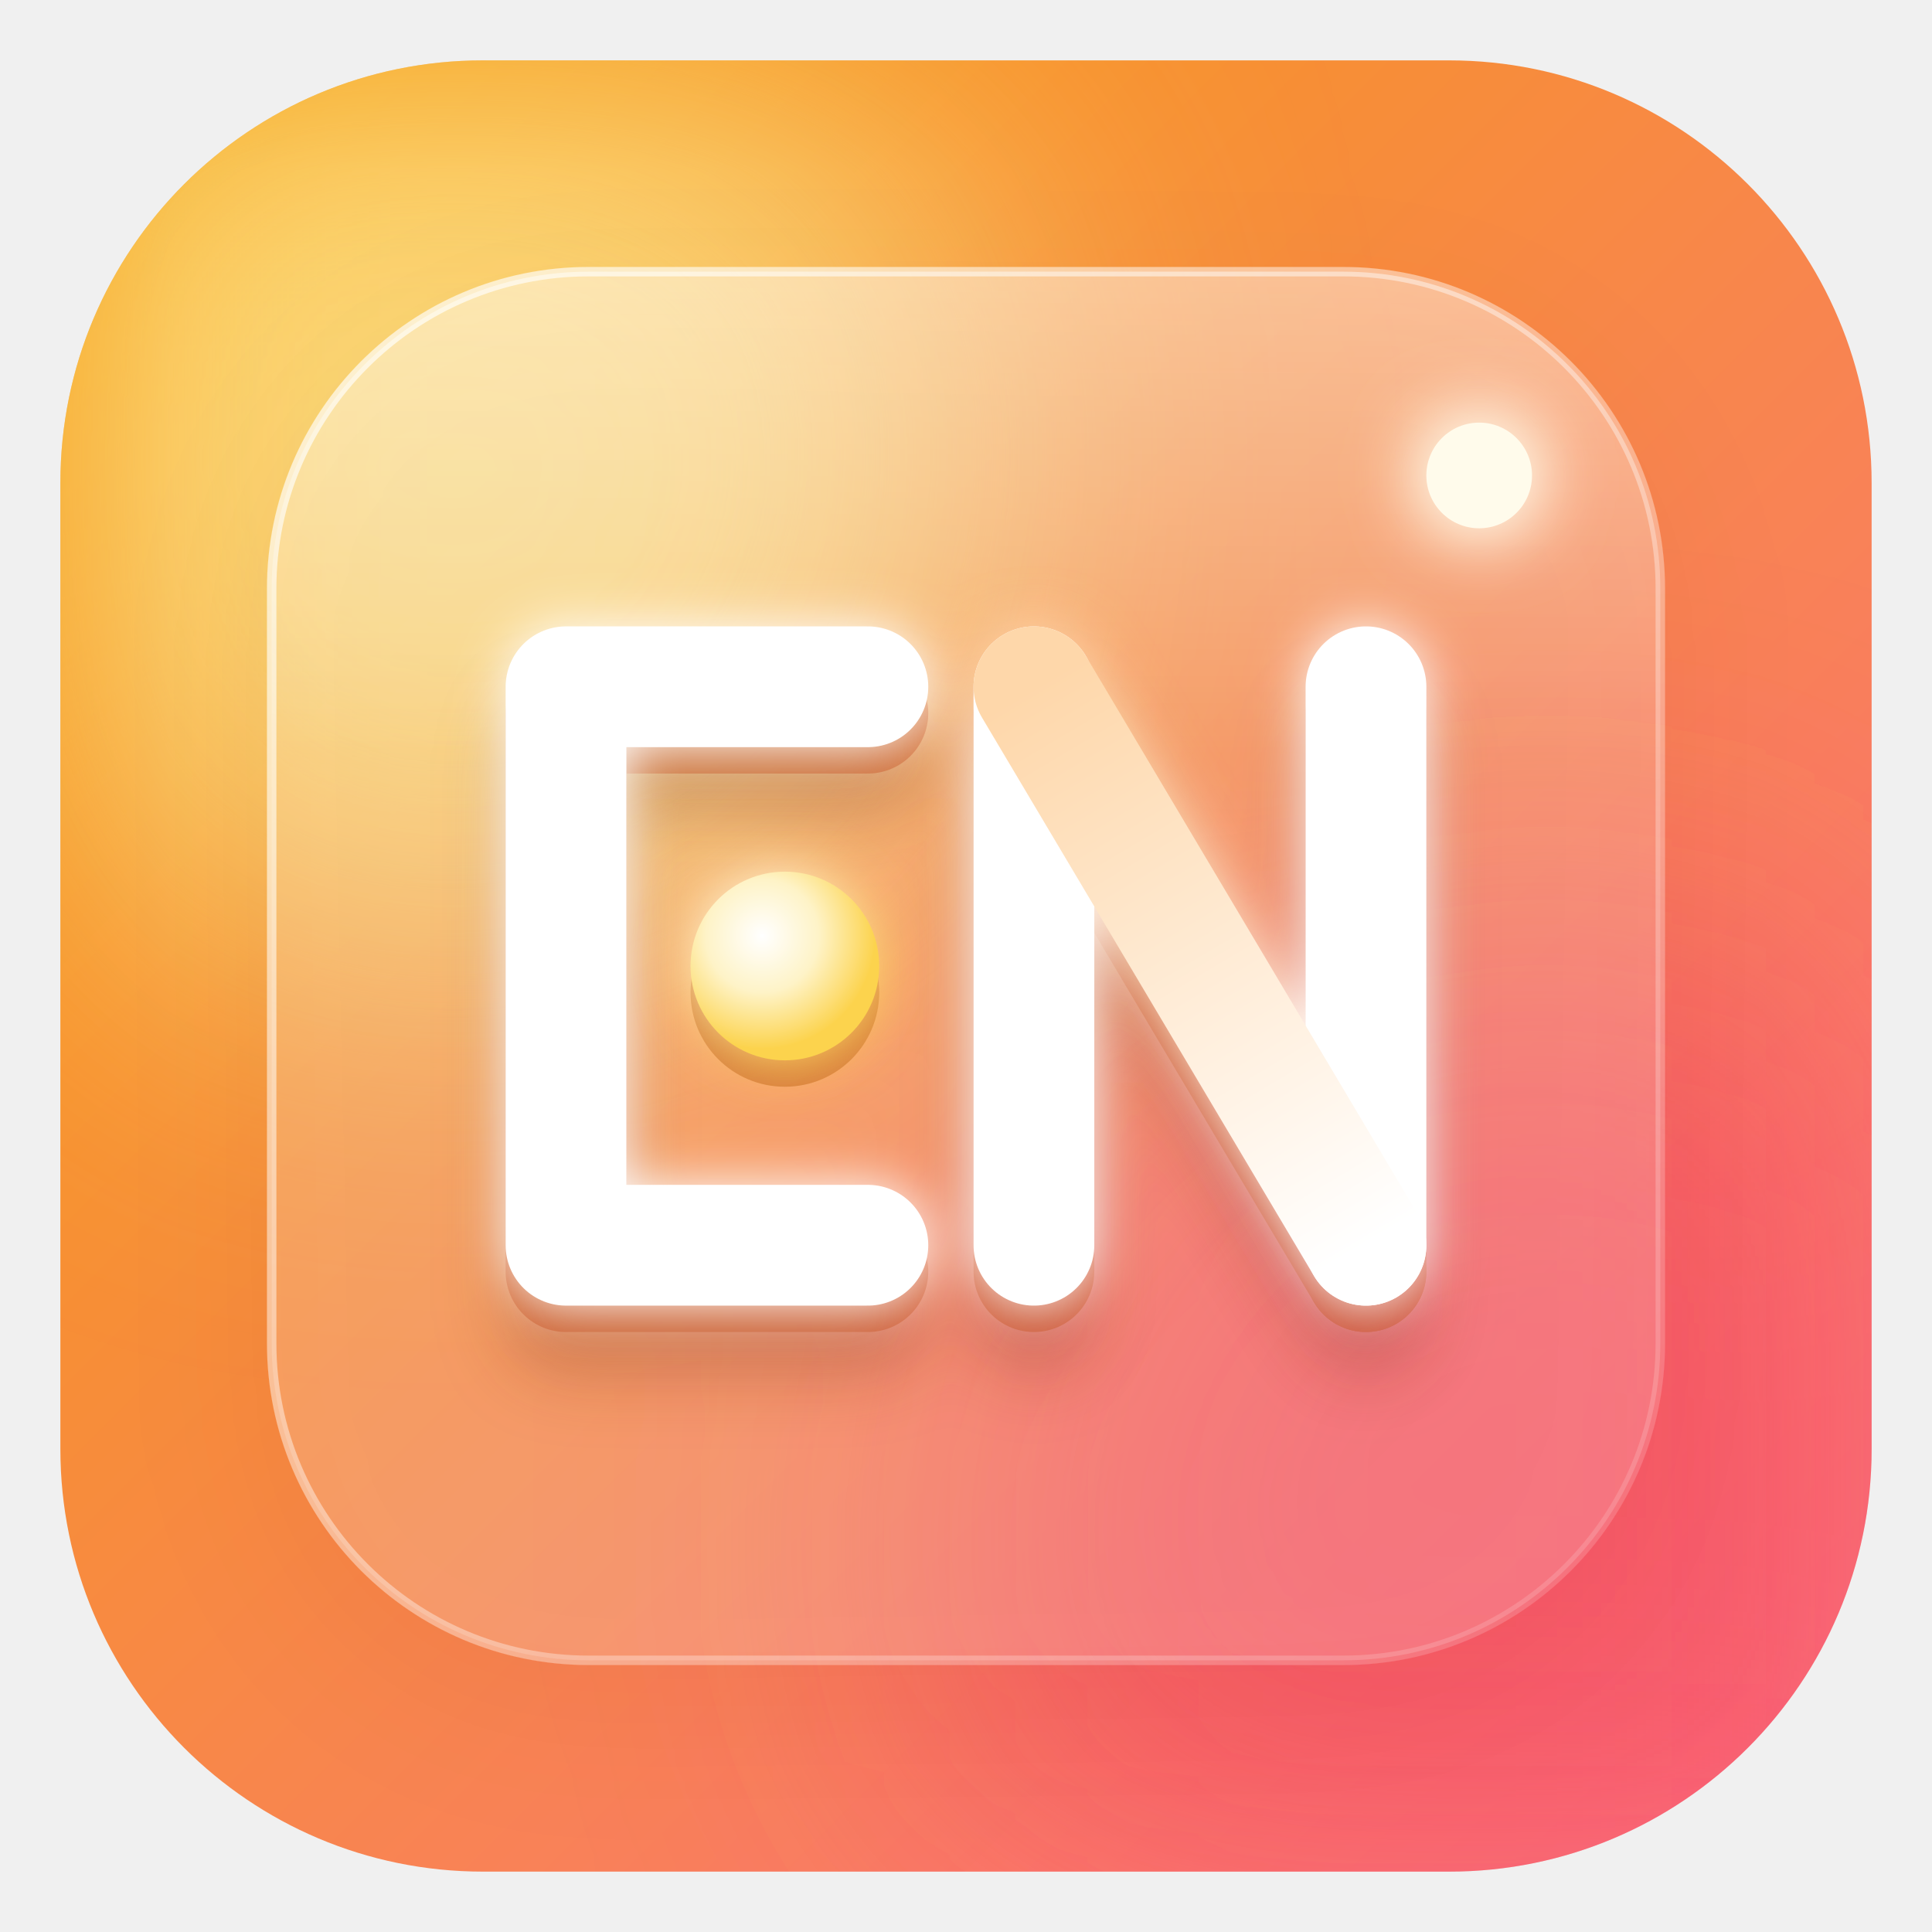
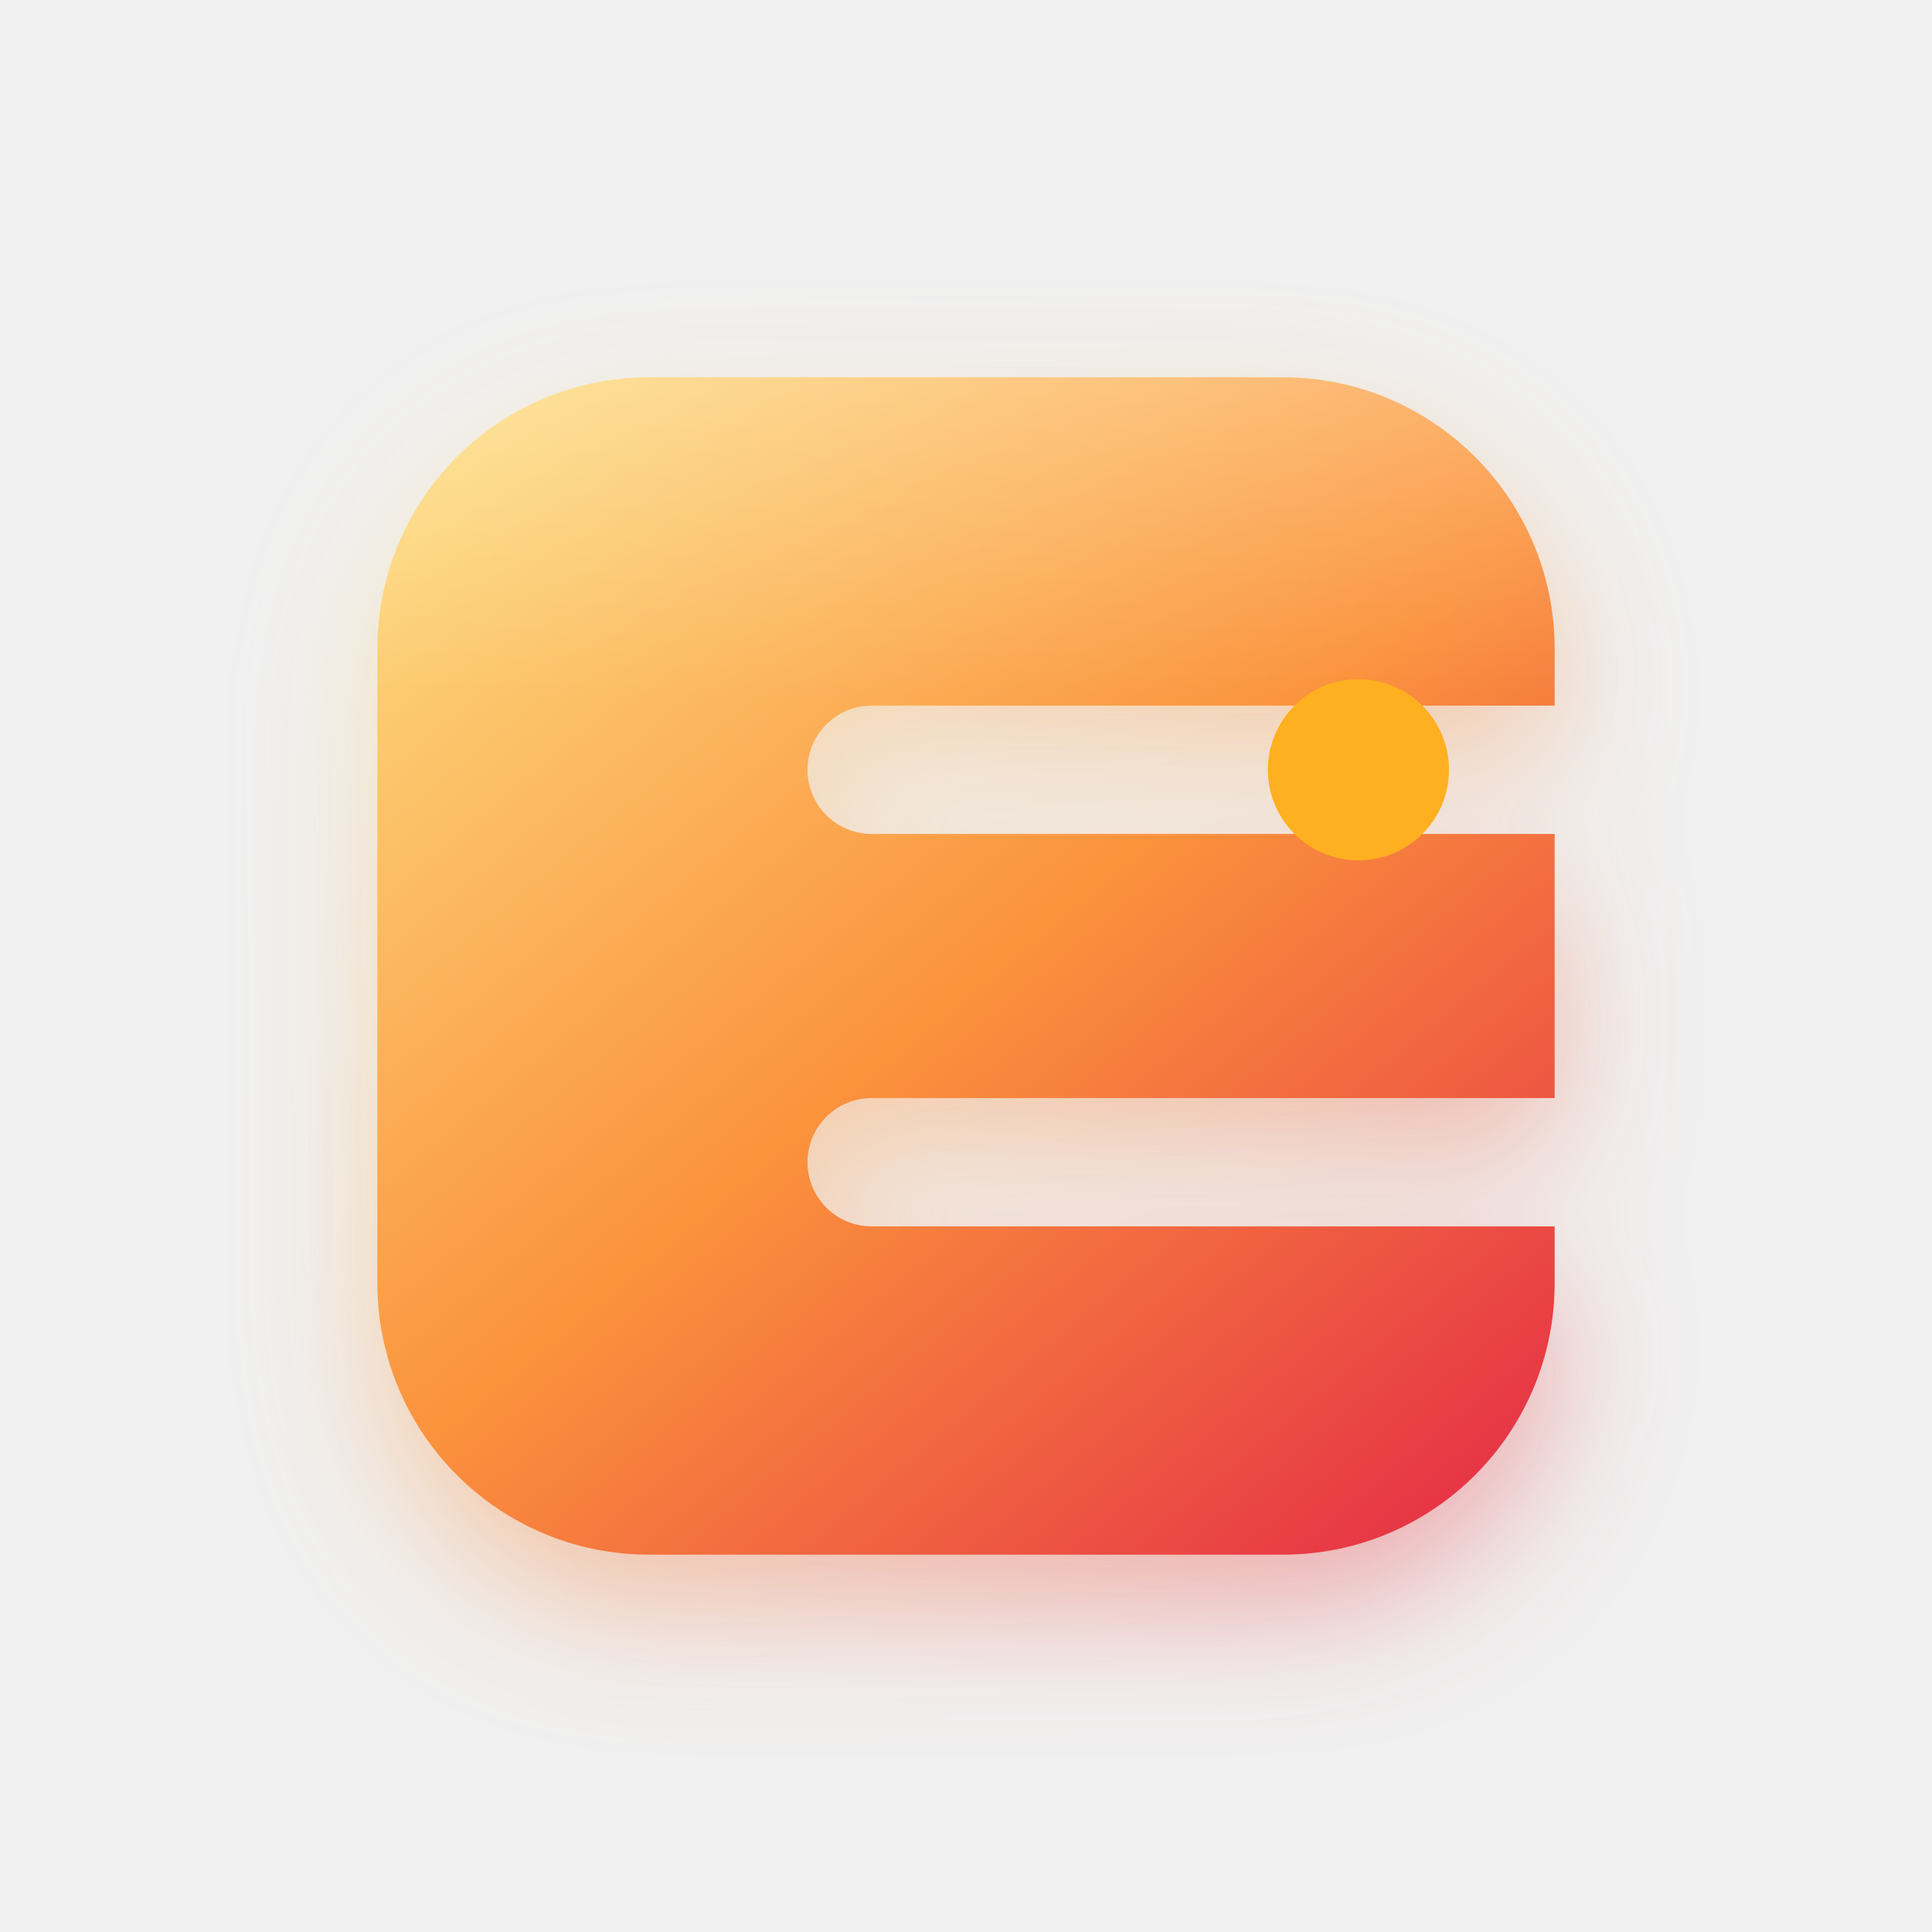
<svg xmlns="http://www.w3.org/2000/svg" viewBox="0 0 512 512" width="512" height="512">
  <defs>
-     <linearGradient id="bg" x1="0" y1="0" x2="1" y2="1">
-       <stop offset="0" stop-color="#F59E0B" />
-       <stop offset="1" stop-color="#FB7185" />
+     <linearGradient id="g" gradientUnits="userSpaceOnUse" x1="110" y1="80" x2="410" y2="440">
+       <stop offset="0" stop-color="#FDE68A" />
+       <stop offset="0.5" stop-color="#FB923C" />
+       <stop offset="1" stop-color="#E11D48" />
    </linearGradient>
-     <clipPath id="clip">
-       <rect x="16" y="16" width="480" height="480" rx="112" />
-     </clipPath>
-     <filter id="blobBlur" x="-50%" y="-50%" width="200%" height="200%">
-       <feGaussianBlur stdDeviation="48" />
+     <linearGradient id="sheen" gradientUnits="userSpaceOnUse" x1="0" y1="70" x2="0" y2="300">
+       <stop offset="0" stop-color="#FFFFFF" stop-opacity="0.28" />
+       <stop offset="0.5" stop-color="#FFFFFF" stop-opacity="0" />
+     </linearGradient>
+     <mask id="e" maskUnits="userSpaceOnUse" x="0" y="0" width="512" height="512">
+       <rect width="512" height="512" fill="#FFFFFF" />
+       <g fill="#000000" transform="rotate(0 256 256)">
+         <rect x="214" y="187.0" width="386" height="34" rx="17.0" />
+         <rect x="214" y="291.0" width="386" height="34" rx="17.0" />
+       </g>
+     </mask>
+     <filter id="glow" x="-50%" y="-50%" width="200%" height="200%">
+       <feGaussianBlur stdDeviation="18" />
    </filter>
-     <filter id="soft" x="-30%" y="-30%" width="160%" height="160%">
-       <feGaussianBlur stdDeviation="9" />
-     </filter>
-     <filter id="glassShadow" x="-20%" y="-20%" width="140%" height="140%">
-       <feDropShadow dx="0" dy="14" stdDeviation="18" flood-color="#7C2D12" flood-opacity="0.3" />
-     </filter>
-     <filter id="glow" x="-40%" y="-40%" width="180%" height="180%">
-       <feGaussianBlur in="SourceGraphic" stdDeviation="7" result="b" />
-       <feMerge>
-         <feMergeNode in="b" />
-         <feMergeNode in="SourceGraphic" />
-       </feMerge>
-     </filter>
-     <filter id="sunGlow" x="-150%" y="-150%" width="400%" height="400%">
-       <feGaussianBlur in="SourceGraphic" stdDeviation="10" result="b" />
-       <feMerge>
-         <feMergeNode in="b" />
-         <feMergeNode in="b" />
-         <feMergeNode in="SourceGraphic" />
-       </feMerge>
-     </filter>
-     <linearGradient id="glassStroke" x1="0" y1="0" x2="1" y2="1">
-       <stop offset="0" stop-color="#fff" stop-opacity="0.7" />
-       <stop offset="1" stop-color="#fff" stop-opacity="0.1" />
-     </linearGradient>
-     <linearGradient id="shine" x1="0" y1="0" x2="0" y2="1">
-       <stop offset="0" stop-color="#fff" stop-opacity="0.35" />
-       <stop offset="1" stop-color="#fff" stop-opacity="0" />
-     </linearGradient>
-     <linearGradient id="fold" gradientUnits="userSpaceOnUse" x1="274" y1="182" x2="362" y2="330">
-       <stop offset="0" stop-color="#FED7AA" />
-       <stop offset="1" stop-color="#FFFFFF" />
-     </linearGradient>
-     <radialGradient id="lens" gradientUnits="userSpaceOnUse" cx="202" cy="248" r="30">
-       <stop offset="0" stop-color="#FFFFFF" />
-       <stop offset="0.5" stop-color="#FEF3C7" />
-       <stop offset="1" stop-color="#FCD34D" />
-     </radialGradient>
-     <g id="strokes" fill="none" stroke-width="32" stroke-linecap="round" stroke-linejoin="round">
-       <path d="M230 182 H150 V330 H230" />
-       <path d="M274 330 V182" />
-       <path d="M362 330 V182" />
-       <path d="M274 182 L362 330" />
+   </defs>
+   <g opacity="0.4" filter="url(#glow)" transform="translate(0 14)">
+     <g mask="url(#e)">
+       <rect x="100" y="100" width="312" height="312" rx="72" fill="url(#g)" />
    </g>
-   </defs>
-   <rect x="16" y="16" width="480" height="480" rx="112" fill="url(#bg)" />
-   <g clip-path="url(#clip)" filter="url(#blobBlur)">
-     <circle cx="120" cy="120" r="140" fill="#FDE68A" opacity="0.8" />
-     <circle cx="410" cy="410" r="160" fill="#F43F5E" opacity="0.55" />
  </g>
-   <g filter="url(#glassShadow)">
-     <rect x="72" y="72" width="368" height="368" rx="84" fill="#FFFFFF" fill-opacity="0.16" stroke="url(#glassStroke)" stroke-width="2.5" />
+   <g mask="url(#e)">
+     <rect x="100" y="100" width="312" height="312" rx="72" fill="url(#g)" />
+     <rect x="100" y="100" width="312" height="312" rx="72" fill="url(#sheen)" />
  </g>
-   <path d="M156 72 H356 A84 84 0 0 1 440 156 V200 H72 V156 A84 84 0 0 1 156 72 Z" fill="url(#shine)" />
-   <circle cx="392" cy="126" r="14" fill="#FFFBEB" filter="url(#sunGlow)" />
-   <use href="#strokes" stroke="#7C2D12" opacity="0.3" transform="translate(0 18)" filter="url(#soft)" />
-   <use href="#strokes" stroke="#C2410C" opacity="0.45" transform="translate(0 7)" />
-   <circle cx="208" cy="263" r="25" fill="#B45309" opacity="0.45" />
-   <g filter="url(#glow)" fill="none" stroke-width="32" stroke-linecap="round" stroke-linejoin="round">
-     <path d="M230 182 H150 V330 H230" stroke="#FFFFFF" />
-     <path d="M274 330 V182" stroke="#FFFFFF" />
-     <path d="M362 330 V182" stroke="#FFFFFF" />
-     <path d="M274 182 L362 330" stroke="url(#fold)" />
-   </g>
-   <circle cx="208" cy="256" r="25" fill="url(#lens)" filter="url(#glow)" />
+   <circle cx="360" cy="204" r="24" fill="#FFB020" />
</svg>
